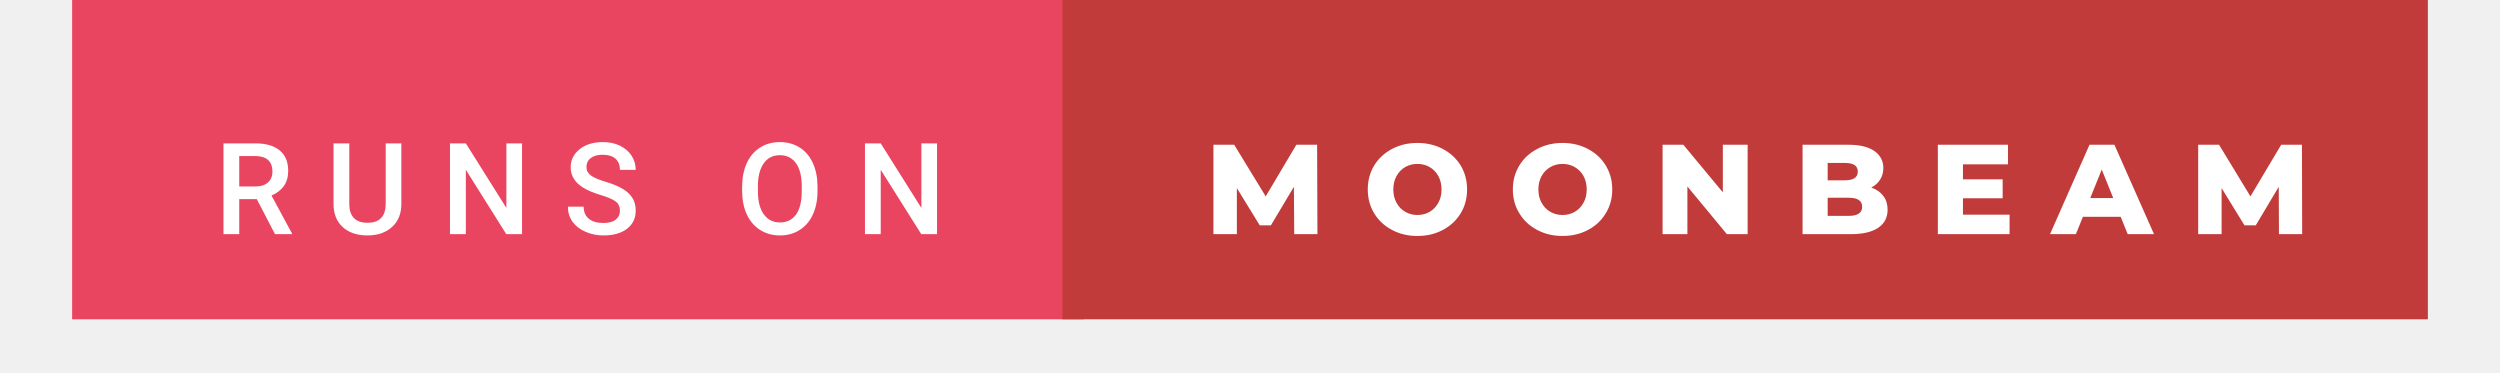
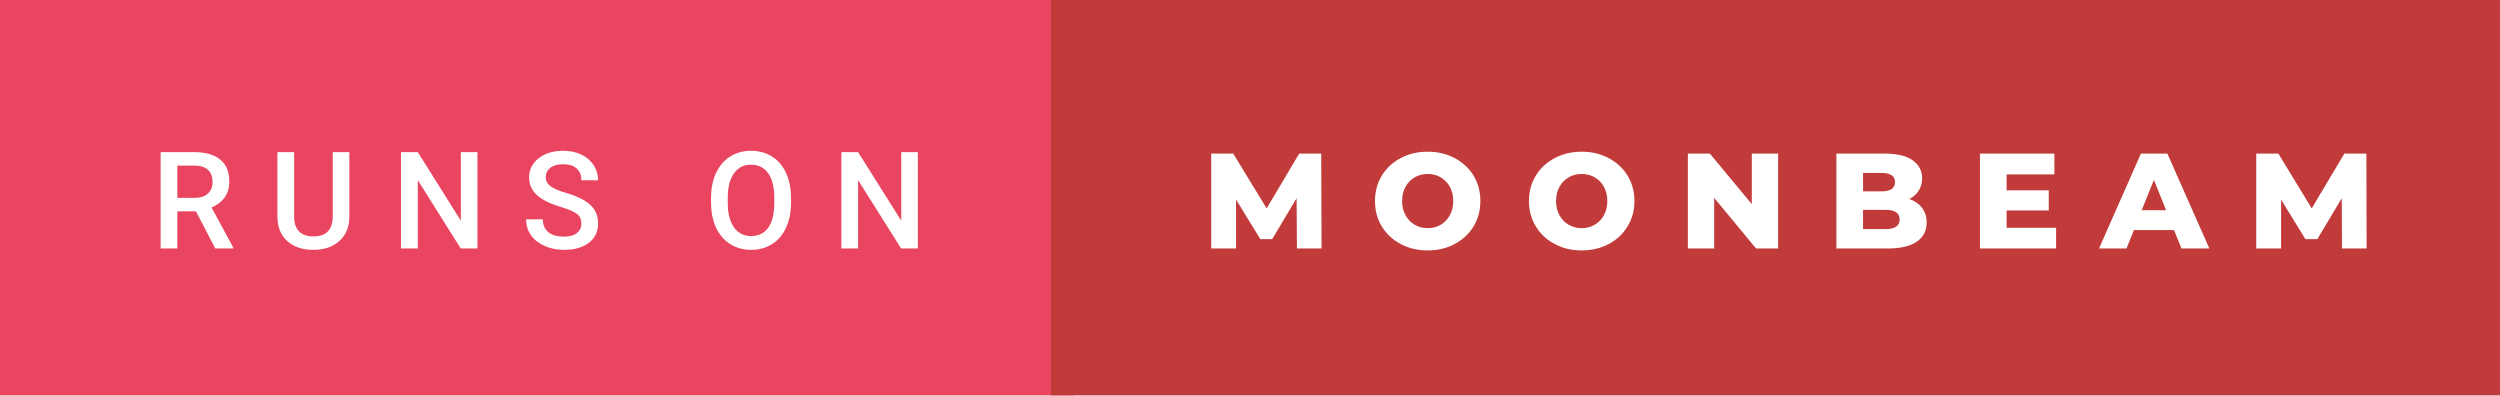
- <svg xmlns="http://www.w3.org/2000/svg" width="201.33" height="30" viewBox="0 0 221.33 35">
-   <rect class="svg__rect" x="0" y="0" width="95.04" height="30" fill="#EA4560" />
-   <rect class="svg__rect" x="93.04" y="0" width="128.29" height="30" fill="#C13B3A" />
+ <svg xmlns="http://www.w3.org/2000/svg" width="221.33" height="35" viewBox="0 0 221.33 35">
+   <rect class="svg__rect" x="0" y="0" width="95.04" height="35" fill="#EA4560" />
+   <rect class="svg__rect" x="93.04" y="0" width="128.29" height="35" fill="#C13B3A" />
  <path class="svg__text" d="M15.70 22L14.22 22L14.22 13.47L17.22 13.47Q18.69 13.47 19.50 14.13Q20.30 14.79 20.30 16.05L20.30 16.05Q20.30 16.90 19.89 17.48Q19.47 18.06 18.73 18.37L18.73 18.37L20.65 21.92L20.65 22L19.06 22L17.35 18.71L15.70 18.71L15.70 22ZM15.70 14.66L15.70 17.52L17.22 17.52Q17.97 17.52 18.39 17.15Q18.82 16.77 18.82 16.11L18.82 16.11Q18.82 15.43 18.43 15.05Q18.04 14.68 17.26 14.66L17.26 14.66L15.70 14.66ZM24.56 19.16L24.56 19.16L24.56 13.47L26.04 13.47L26.04 19.18Q26.04 20.03 26.47 20.48Q26.90 20.93 27.75 20.93L27.75 20.93Q29.46 20.93 29.46 19.13L29.46 19.13L29.46 13.47L30.93 13.47L30.93 19.17Q30.93 20.53 30.06 21.32Q29.19 22.12 27.75 22.12L27.75 22.12Q26.28 22.12 25.42 21.33Q24.56 20.55 24.56 19.16ZM36.99 22L35.50 22L35.50 13.47L36.99 13.47L40.80 19.54L40.80 13.47L42.27 13.47L42.27 22L40.79 22L36.99 15.95L36.99 22ZM46.58 19.42L46.58 19.42L48.06 19.42Q48.06 20.15 48.54 20.55Q49.02 20.95 49.92 20.95L49.92 20.95Q50.69 20.95 51.08 20.63Q51.47 20.32 51.47 19.80L51.47 19.80Q51.47 19.24 51.08 18.94Q50.68 18.63 49.65 18.32Q48.62 18.01 48.01 17.63L48.01 17.63Q46.84 16.90 46.84 15.72L46.84 15.72Q46.84 14.69 47.68 14.02Q48.52 13.35 49.87 13.35L49.87 13.35Q50.76 13.35 51.45 13.68Q52.15 14.01 52.55 14.61Q52.95 15.22 52.95 15.96L52.95 15.96L51.47 15.96Q51.47 15.29 51.05 14.91Q50.63 14.54 49.85 14.54L49.85 14.54Q49.13 14.54 48.73 14.85Q48.32 15.16 48.32 15.71L48.32 15.71Q48.32 16.18 48.76 16.50Q49.19 16.81 50.19 17.10Q51.18 17.40 51.79 17.78Q52.39 18.16 52.67 18.65Q52.95 19.13 52.95 19.79L52.95 19.79Q52.95 20.86 52.14 21.49Q51.32 22.12 49.92 22.12L49.92 22.12Q48.99 22.12 48.22 21.77Q47.44 21.43 47.01 20.83Q46.58 20.22 46.58 19.42ZM62.95 18.00L62.95 18.00L62.95 17.52Q62.95 16.28 63.39 15.32Q63.83 14.37 64.64 13.86Q65.45 13.35 66.49 13.35Q67.53 13.35 68.34 13.85Q69.14 14.35 69.58 15.29Q70.02 16.23 70.03 17.48L70.03 17.48L70.03 17.96Q70.03 19.21 69.59 20.16Q69.16 21.10 68.35 21.61Q67.55 22.12 66.50 22.12L66.50 22.12Q65.46 22.12 64.65 21.61Q63.84 21.10 63.40 20.17Q62.96 19.23 62.95 18.00ZM64.43 17.46L64.43 17.96Q64.43 19.36 64.98 20.13Q65.53 20.90 66.50 20.90L66.50 20.90Q67.48 20.90 68.02 20.15Q68.55 19.40 68.55 17.96L68.55 17.96L68.55 17.51Q68.55 16.09 68.01 15.34Q67.47 14.58 66.49 14.58L66.49 14.58Q65.53 14.58 64.99 15.33Q64.44 16.09 64.43 17.46L64.43 17.46ZM75.97 22L74.49 22L74.49 13.47L75.97 13.47L79.79 19.54L79.79 13.47L81.26 13.47L81.26 22L79.78 22L75.97 15.95L75.97 22Z" fill="#FFFFFF" />
  <path class="svg__text" d="M109.43 22L107.23 22L107.23 13.60L109.18 13.60L112.14 18.45L115.02 13.60L116.97 13.60L117.00 22L114.82 22L114.79 17.55L112.63 21.17L111.58 21.17L109.43 17.67L109.43 22ZM121.73 17.80L121.73 17.80Q121.73 16.55 122.33 15.55Q122.94 14.56 124.00 14.00Q125.06 13.43 126.39 13.43L126.39 13.43Q127.72 13.43 128.79 14.00Q129.85 14.56 130.46 15.55Q131.06 16.55 131.06 17.80L131.06 17.80Q131.06 19.05 130.46 20.04Q129.85 21.04 128.79 21.60Q127.73 22.17 126.39 22.17L126.39 22.17Q125.06 22.17 124.00 21.60Q122.94 21.04 122.33 20.04Q121.73 19.05 121.73 17.80ZM124.13 17.80L124.13 17.80Q124.13 18.51 124.43 19.05Q124.73 19.60 125.25 19.90Q125.76 20.20 126.39 20.20L126.39 20.20Q127.03 20.20 127.55 19.90Q128.06 19.60 128.36 19.05Q128.66 18.51 128.66 17.80L128.66 17.80Q128.66 17.09 128.36 16.54Q128.06 16 127.55 15.70Q127.03 15.40 126.39 15.40L126.39 15.40Q125.76 15.40 125.24 15.70Q124.73 16 124.43 16.54Q124.13 17.09 124.13 17.80ZM135.36 17.80L135.36 17.80Q135.36 16.55 135.97 15.55Q136.57 14.56 137.64 14.00Q138.70 13.43 140.03 13.43L140.03 13.43Q141.36 13.43 142.42 14.00Q143.49 14.56 144.09 15.55Q144.70 16.55 144.70 17.80L144.70 17.80Q144.70 19.05 144.09 20.04Q143.49 21.04 142.43 21.60Q141.36 22.17 140.03 22.17L140.03 22.17Q138.70 22.17 137.64 21.60Q136.57 21.04 135.97 20.04Q135.36 19.05 135.36 17.80ZM137.76 17.80L137.76 17.80Q137.76 18.51 138.06 19.05Q138.36 19.60 138.88 19.90Q139.40 20.20 140.03 20.20L140.03 20.20Q140.67 20.20 141.18 19.90Q141.70 19.60 142.00 19.05Q142.30 18.51 142.30 17.80L142.30 17.80Q142.30 17.09 142.00 16.54Q141.70 16 141.18 15.70Q140.67 15.40 140.03 15.40L140.03 15.40Q139.39 15.40 138.88 15.70Q138.36 16 138.06 16.54Q137.76 17.09 137.76 17.80ZM151.76 22L149.43 22L149.43 13.60L151.38 13.60L155.09 18.07L155.09 13.60L157.42 13.60L157.42 22L155.47 22L151.76 17.52L151.76 22ZM167.12 22L162.58 22L162.58 13.60L166.88 13.60Q168.49 13.60 169.33 14.19Q170.17 14.79 170.17 15.79L170.17 15.79Q170.17 16.39 169.87 16.87Q169.58 17.34 169.04 17.62L169.04 17.62Q169.76 17.87 170.17 18.41Q170.57 18.94 170.57 19.70L170.57 19.70Q170.57 20.80 169.69 21.40Q168.80 22 167.12 22L167.12 22ZM164.94 18.58L164.94 20.28L166.93 20.28Q168.18 20.28 168.18 19.43L168.18 19.43Q168.18 18.58 166.93 18.58L166.93 18.58L164.94 18.58ZM164.94 15.31L164.94 16.94L166.57 16.94Q167.77 16.94 167.77 16.12L167.77 16.12Q167.77 15.31 166.57 15.31L166.57 15.31L164.94 15.31ZM182.03 22L175.29 22L175.29 13.60L181.88 13.60L181.88 15.44L177.65 15.44L177.65 16.85L181.38 16.85L181.38 18.63L177.65 18.63L177.65 20.17L182.03 20.17L182.03 22ZM188.26 22L185.83 22L189.54 13.60L191.88 13.60L195.60 22L193.13 22L192.47 20.37L188.92 20.37L188.26 22ZM190.69 15.93L189.61 18.61L191.77 18.61L190.69 15.93ZM201.95 22L199.75 22L199.75 13.60L201.71 13.60L204.66 18.45L207.55 13.60L209.50 13.60L209.52 22L207.34 22L207.32 17.55L205.16 21.17L204.10 21.17L201.95 17.67L201.95 22Z" fill="#FFFFFF" x="106.04" />
</svg>
